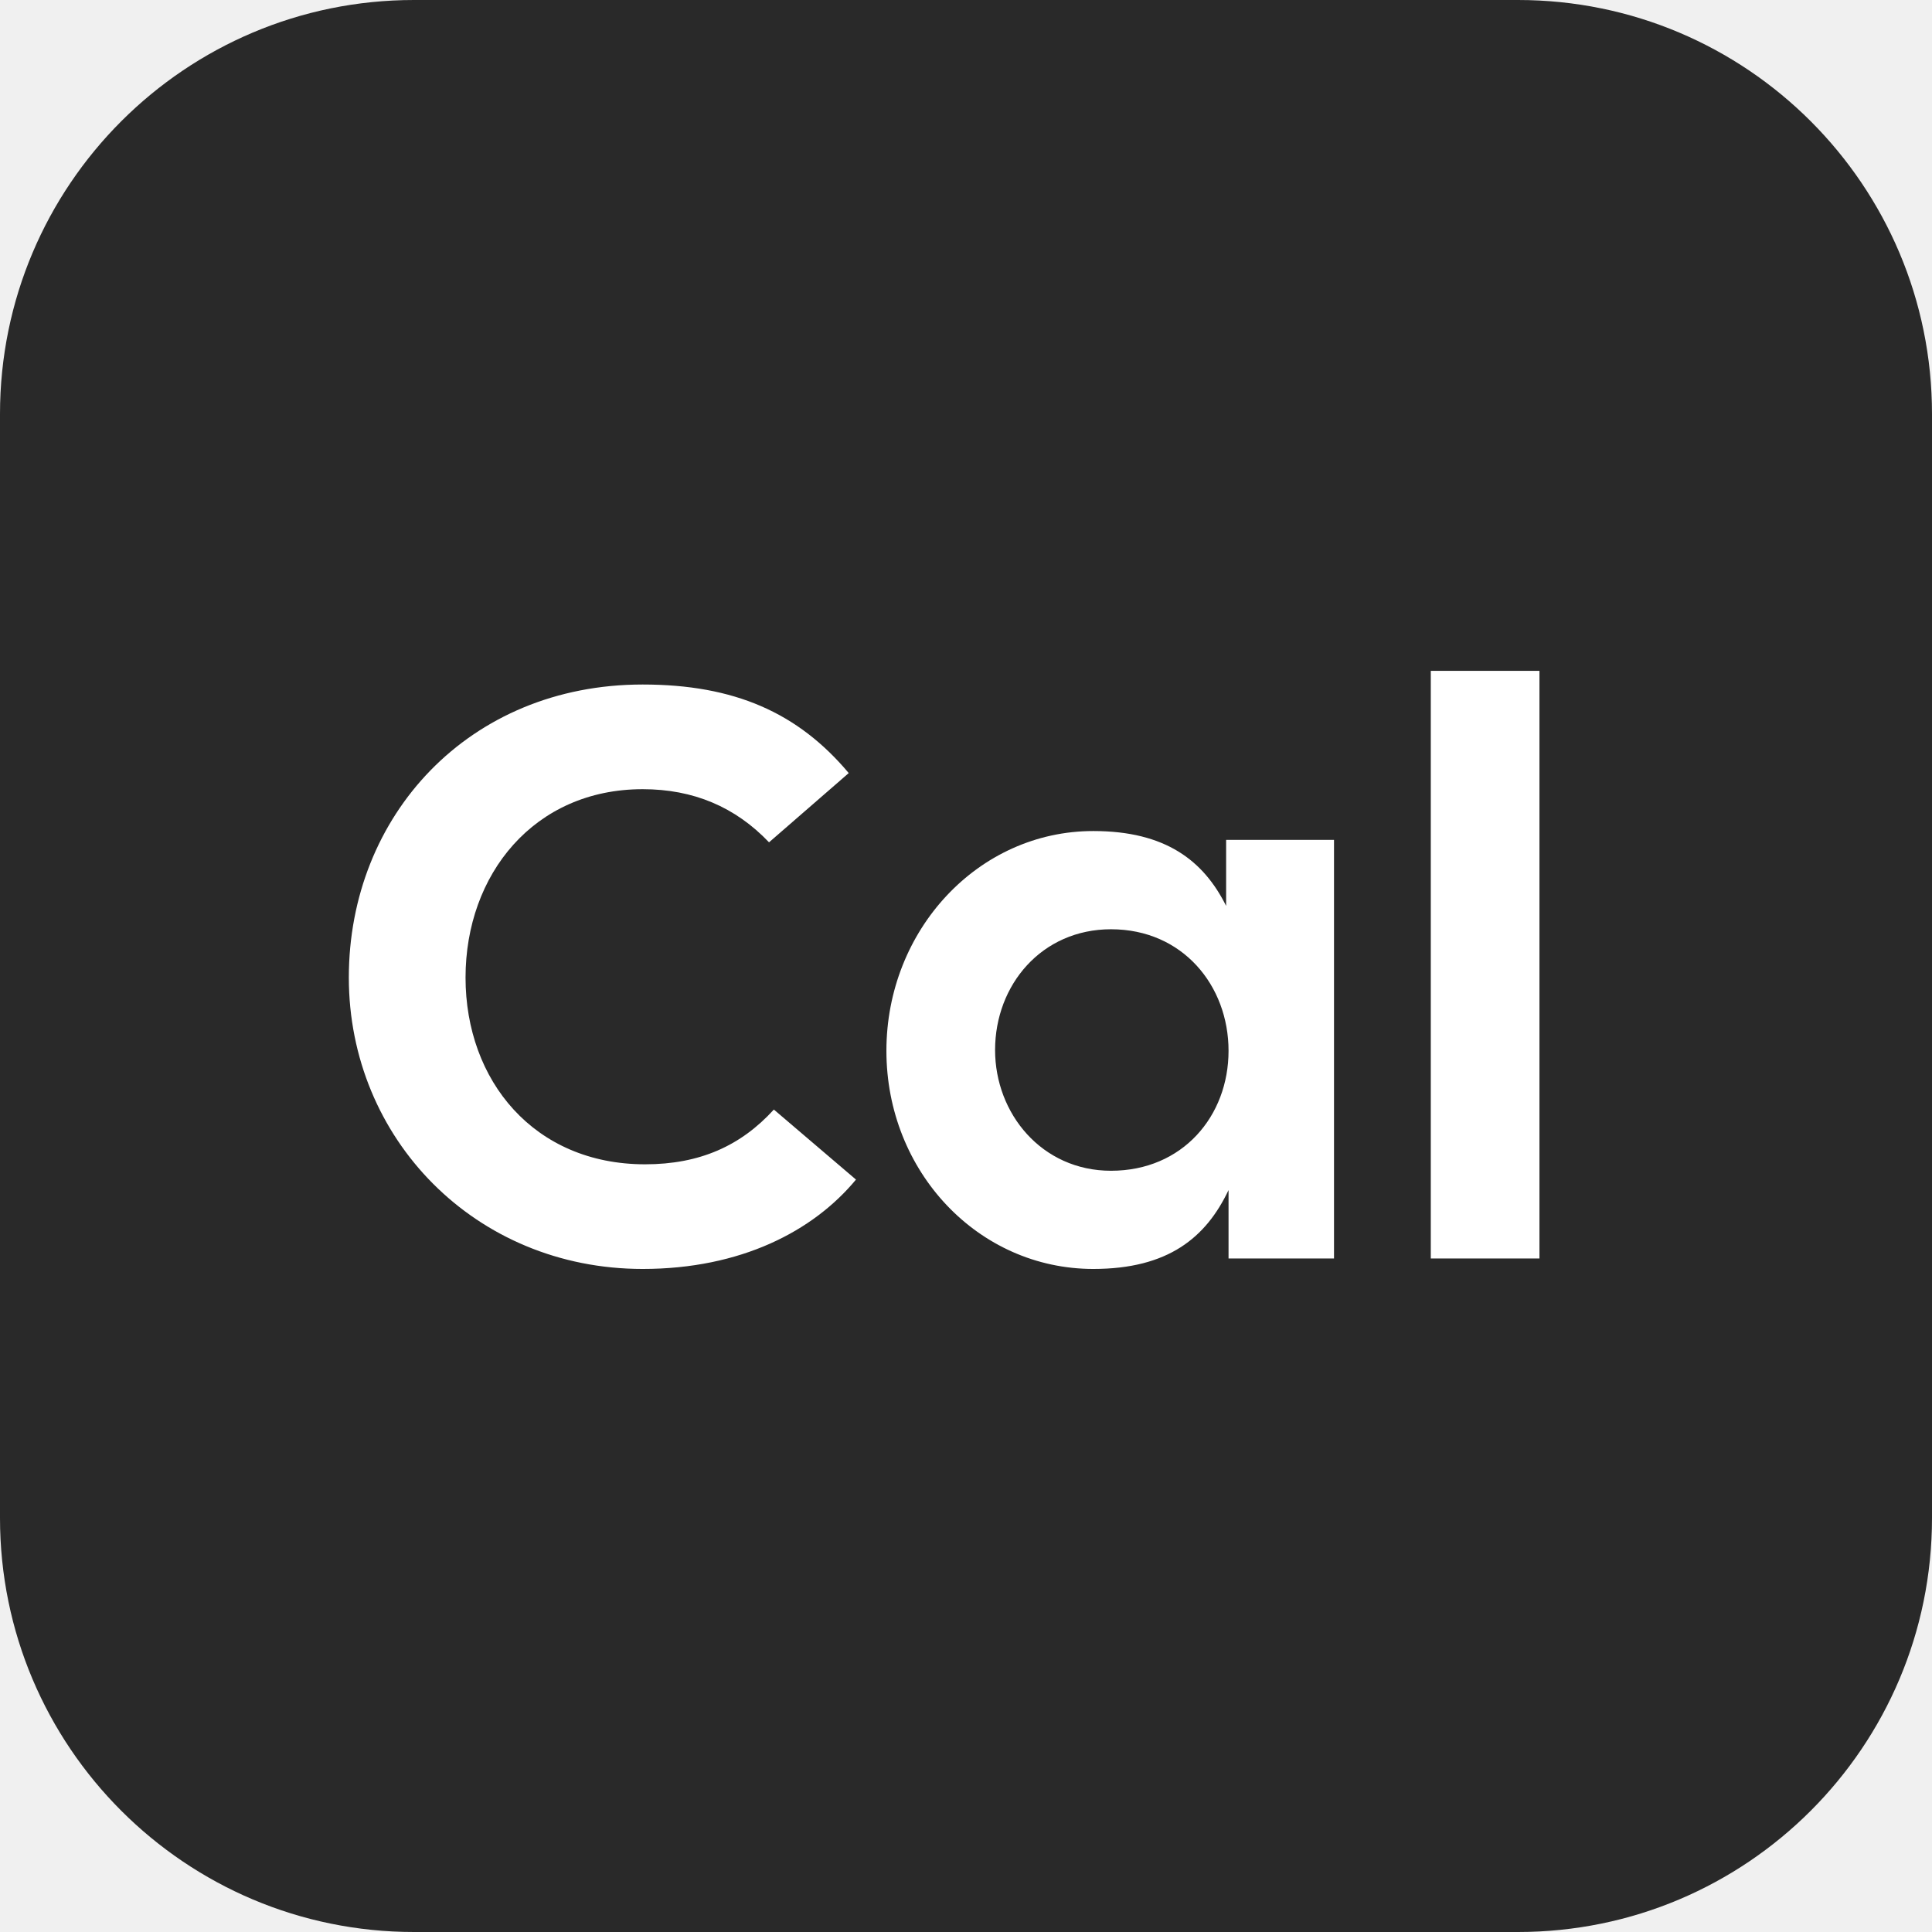
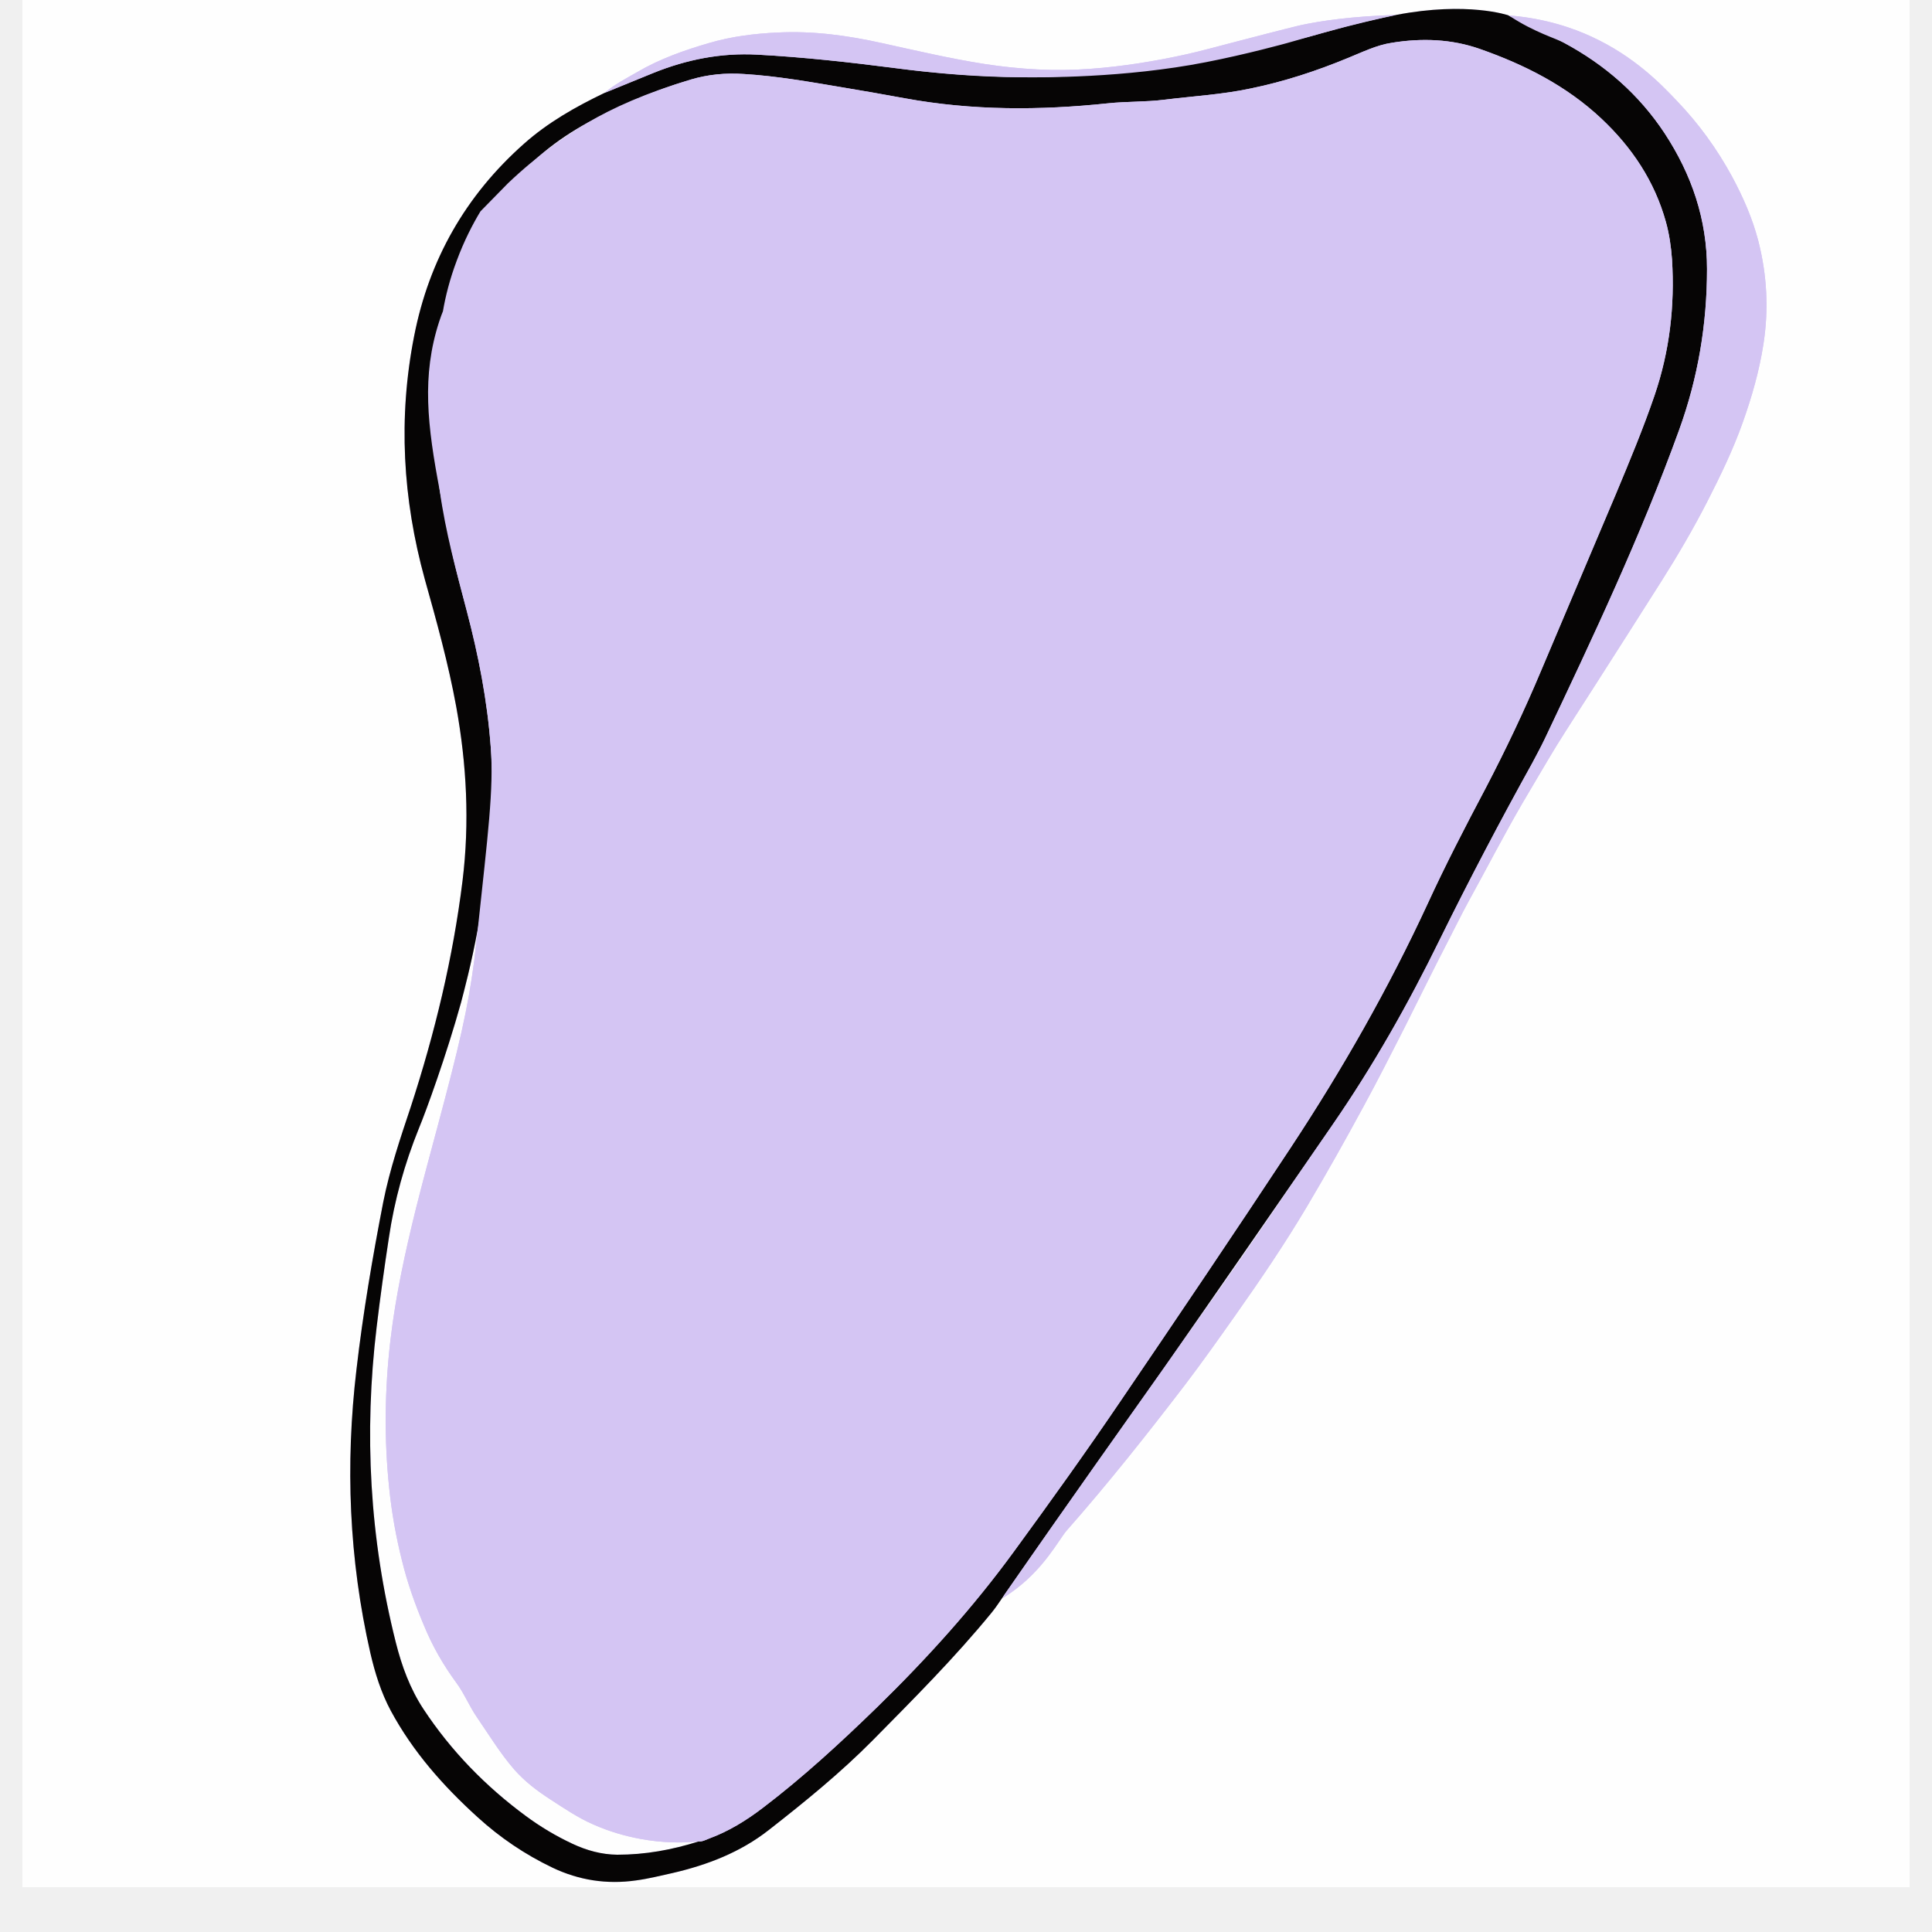
- <svg xmlns="http://www.w3.org/2000/svg" width="56" height="56" fill="none">
-   <rect width="56" height="56" rx="12" fill="#292929" />
-   <path d="M18.628 36.781c2.846 0 4.946-1.096 6.183-2.59l-2.38-2.03c-.957 1.05-2.147 1.587-3.733 1.587-3.22 0-5.204-2.427-5.204-5.413 0-2.987 1.984-5.46 5.134-5.46 1.47 0 2.683.513 3.663 1.54l2.31-2.007c-1.47-1.75-3.313-2.567-5.973-2.567-5.04 0-8.517 3.803-8.517 8.493 0 4.667 3.663 8.447 8.517 8.447ZM31.69 36.781c2.17 0 3.267-.91 3.92-2.286v1.983h3.057V24.344H35.54v1.914c-.653-1.307-1.75-2.17-3.85-2.17-3.337 0-5.997 2.87-5.997 6.37s2.66 6.323 5.997 6.323Zm-2.847-6.346c0-1.89 1.354-3.5 3.36-3.5 2.077 0 3.407 1.633 3.407 3.523 0 1.89-1.33 3.477-3.407 3.477-2.006 0-3.36-1.657-3.36-3.5ZM41.472 36.478h3.15V19.444h-3.15v17.034Z" fill="#fff" />
+ <svg xmlns="http://www.w3.org/2000/svg" width="56" zoomAndPan="magnify" viewBox="0 0 42 42" height="56" preserveAspectRatio="xMidYMid meet" version="1.0">
+   <defs>
+     <clipPath id="8d04ad23de">
+       <path d="M 0.488 0 L 41.512 0 L 41.512 41.023 L 0.488 41.023 Z M 0.488 0 " clip-rule="nonzero" />
+     </clipPath>
+     <clipPath id="2bd6cc095e">
+       <path d="M 7 0 L 39 0 L 39 41 L 7 41 Z M 7 0 " clip-rule="nonzero" />
+     </clipPath>
+     <clipPath id="4bf09b9b3e">
+       <path d="M -2.227 7.141 L 34.375 -5.809 L 46.836 29.414 L 10.23 42.359 Z M -2.227 7.141 " clip-rule="nonzero" />
+     </clipPath>
+     <clipPath id="bce6dcbedf">
+       <path d="M -2.227 7.141 L 34.375 -5.809 L 46.836 29.414 L 10.23 42.359 Z M -2.227 7.141 " clip-rule="nonzero" />
+     </clipPath>
+     <clipPath id="262fcd57b2">
+       <path d="M 7 0 L 38 0 L 38 41 L 7 41 Z M 7 0 " clip-rule="nonzero" />
+     </clipPath>
+     <clipPath id="6811a2f7ba">
+       <path d="M -2.227 7.141 L 34.375 -5.809 L 46.836 29.414 L 10.23 42.359 Z M -2.227 7.141 " clip-rule="nonzero" />
+     </clipPath>
+     <clipPath id="22b230e8cc">
+       <path d="M -2.227 7.141 L 34.375 -5.809 L 46.836 29.414 L 10.23 42.359 Z M -2.227 7.141 " clip-rule="nonzero" />
+     </clipPath>
+     <clipPath id="8daed7245d">
+       <path d="M 8 0 L 39 0 L 39 41 L 8 41 Z M 8 0 " clip-rule="nonzero" />
+     </clipPath>
+     <clipPath id="6b864ecdca">
+       <path d="M -2.227 7.141 L 34.375 -5.809 L 46.836 29.414 L 10.23 42.359 Z M -2.227 7.141 " clip-rule="nonzero" />
+     </clipPath>
+     <clipPath id="d1a6a73655">
+       <path d="M -2.227 7.141 L 34.375 -5.809 L 46.836 29.414 L 10.23 42.359 Z M -2.227 7.141 " clip-rule="nonzero" />
+     </clipPath>
+   </defs>
+   <g clip-path="url(#8d04ad23de)">
+     <path fill="#ffffff" d="M 0.488 0 L 41.512 0 L 41.512 89.371 L 0.488 89.371 Z M 0.488 0 " fill-opacity="1" fill-rule="nonzero" />
+     <path fill="#ffffff" d="M 0.488 0 L 41.512 0 L 41.512 41.023 L 0.488 41.023 Z M 0.488 0 " fill-opacity="1" fill-rule="nonzero" />
+     <path fill="#fefefe" d="M 0.488 0 L 41.512 0 L 41.512 41.023 L 0.488 41.023 Z M 0.488 0 " fill-opacity="1" fill-rule="nonzero" />
+   </g>
+   <g clip-path="url(#2bd6cc095e)">
+     <g clip-path="url(#4bf09b9b3e)">
+       <g clip-path="url(#bce6dcbedf)">
+         <path fill="#d4c5f3" d="M 37.652 3.836 C 37.324 3.234 36.926 2.684 36.449 2.188 C 36.105 1.824 35.523 1.223 34.598 0.797 C 34.219 0.621 33.605 0.398 32.797 0.336 C 32.801 0.34 32.812 0.348 32.828 0.355 C 32.824 0.355 32.812 0.348 32.797 0.336 C 32.793 0.332 31.898 0.027 30.355 0.324 C 29.992 0.402 29.438 0.527 28.758 0.715 C 28.414 0.812 28.27 0.855 27.973 0.938 C 27.973 0.938 27.102 1.18 26.215 1.352 C 24.449 1.699 22.625 1.684 22.238 1.68 C 21.445 1.68 20.664 1.621 19.879 1.531 C 20.496 1.602 21.297 1.664 22.238 1.68 C 23.773 1.68 25.293 1.52 26.789 1.176 C 27.441 1.027 28.117 0.902 28.758 0.715 C 28.871 0.684 29.199 0.586 29.648 0.48 C 29.648 0.48 30.016 0.391 30.355 0.324 C 29.375 0.355 28.719 0.453 28.277 0.547 C 28.266 0.551 28.25 0.555 28.242 0.555 C 28.168 0.574 27.977 0.617 26.809 0.922 C 26.469 1.008 26.133 1.105 25.793 1.18 C 25.105 1.332 24.41 1.445 23.707 1.496 C 22.938 1.555 22.168 1.508 21.402 1.391 C 20.648 1.273 19.906 1.098 19.16 0.934 C 18.418 0.77 17.668 0.668 16.906 0.707 C 16.398 0.73 15.895 0.793 15.406 0.938 C 14.871 1.094 14.34 1.281 13.855 1.566 C 13.609 1.707 13.359 1.836 13.141 2.02 C 12.516 2.32 11.914 2.66 11.391 3.125 C 10.121 4.25 9.328 5.648 9.004 7.301 C 8.652 9.082 8.754 10.848 9.234 12.59 C 9.492 13.508 9.746 14.422 9.918 15.363 C 10.145 16.617 10.211 17.879 10.055 19.148 C 9.848 20.824 9.453 22.457 8.93 24.062 C 8.703 24.742 8.473 25.422 8.332 26.129 C 8.098 27.332 7.891 28.547 7.75 29.766 C 7.504 31.84 7.586 33.895 8.051 35.934 C 8.152 36.371 8.285 36.797 8.496 37.191 C 8.977 38.082 9.637 38.828 10.383 39.504 C 10.871 39.949 11.414 40.316 12.012 40.602 C 12.586 40.875 13.191 40.969 13.824 40.879 C 14.09 40.844 14.355 40.777 14.617 40.719 C 15.379 40.543 16.098 40.266 16.715 39.781 C 17.5 39.168 18.273 38.539 18.973 37.832 C 19.863 36.93 20.758 36.035 21.559 35.055 C 21.594 35.012 21.629 34.965 21.66 34.922 C 21.703 34.859 21.781 34.75 21.824 34.684 C 21.973 34.473 22.113 34.27 22.254 34.07 C 22.113 34.273 21.973 34.477 21.824 34.684 C 21.816 34.703 21.809 34.723 21.801 34.738 C 21.84 34.715 21.902 34.676 21.973 34.625 C 22.691 34.125 23.012 33.477 23.188 33.273 C 24.09 32.25 24.938 31.18 25.766 30.098 C 26.141 29.605 26.496 29.102 26.855 28.594 C 27.402 27.82 27.934 27.035 28.418 26.219 C 28.84 25.508 29.246 24.785 29.641 24.055 C 29.953 23.484 30.246 22.902 30.543 22.32 C 30.859 21.691 31.168 21.059 31.492 20.434 C 31.637 20.156 31.77 19.879 31.918 19.609 C 32.316 18.887 32.691 18.156 33.105 17.445 C 33.352 17.031 33.59 16.617 33.84 16.207 C 34.105 15.781 34.379 15.363 34.648 14.941 C 35.141 14.172 35.633 13.398 36.121 12.629 C 36.48 12.062 36.82 11.48 37.125 10.883 C 37.406 10.332 37.676 9.773 37.883 9.191 C 38.082 8.633 38.246 8.062 38.336 7.477 C 38.453 6.723 38.414 5.977 38.223 5.234 C 38.094 4.738 37.891 4.281 37.652 3.836 Z M 10.035 12.852 C 10.066 12.977 10.105 13.117 10.145 13.273 C 10.109 13.133 10.07 12.992 10.035 12.852 Z M 10.309 20.887 C 10.168 21.949 9.984 22.727 9.52 24.461 C 9.359 25.062 9.195 25.664 9.043 26.27 C 8.809 27.215 8.602 28.164 8.488 29.133 C 8.363 30.203 8.348 31.277 8.461 32.352 C 8.516 32.887 8.609 33.414 8.742 33.938 C 8.859 34.414 9.023 34.879 9.215 35.332 C 9.395 35.773 9.633 36.191 9.918 36.578 C 10.094 36.816 10.203 37.094 10.371 37.336 C 10.633 37.719 10.875 38.117 11.18 38.469 C 11.41 38.73 11.68 38.934 11.969 39.121 C 12.27 39.316 12.57 39.52 12.902 39.664 C 13.164 39.781 13.961 40.102 14.996 40.047 C 15.078 40.043 15.145 40.035 15.188 40.031 C 15.227 40.035 15.266 40.027 15.305 40.012 C 15.266 40.027 15.227 40.035 15.188 40.031 C 14.609 40.215 14.023 40.32 13.418 40.32 C 13.078 40.316 12.754 40.227 12.445 40.082 C 12.086 39.914 11.746 39.711 11.43 39.477 C 10.555 38.832 9.805 38.062 9.207 37.156 C 8.914 36.711 8.734 36.219 8.605 35.707 C 8.035 33.445 7.91 31.16 8.188 28.848 C 8.266 28.199 8.355 27.555 8.453 26.914 C 8.574 26.09 8.797 25.293 9.109 24.523 C 9.266 24.145 9.703 22.945 10.023 21.793 C 10.082 21.566 10.246 20.961 10.387 20.195 C 10.398 20.094 10.406 19.992 10.418 19.895 C 10.422 19.906 10.43 19.918 10.434 19.93 C 10.418 20.023 10.402 20.113 10.387 20.195 C 10.348 20.551 10.328 20.727 10.309 20.887 Z M 12.773 2.668 C 12.469 2.852 12.094 3.098 11.691 3.418 C 11.676 3.434 11.656 3.449 11.637 3.465 C 11.637 3.465 11.637 3.465 11.633 3.465 C 11.652 3.449 11.672 3.434 11.691 3.418 C 12.023 3.129 12.383 2.883 12.773 2.668 C 13.32 2.344 14.043 2.02 15.016 1.73 C 14.234 1.961 13.488 2.285 12.773 2.668 Z M 25.258 29.801 C 26.5 28.023 27.734 26.238 28.965 24.457 C 27.809 26.133 27.277 26.969 25.258 29.801 Z M 25.258 29.801 " fill-opacity="1" fill-rule="nonzero" />
+       </g>
+     </g>
+   </g>
+   <g clip-path="url(#262fcd57b2)">
+     <g clip-path="url(#6811a2f7ba)">
+       <g clip-path="url(#22b230e8cc)">
+         <path fill="#060505" d="M 30.355 0.324 C 31.898 0.027 32.793 0.332 32.797 0.336 C 32.812 0.348 32.824 0.355 32.828 0.355 C 33.227 0.527 33.617 0.723 34 0.93 C 34.887 1.406 35.629 2.051 36.188 2.898 C 36.777 3.797 37.109 4.77 37.109 5.848 C 37.109 7.047 36.914 8.211 36.504 9.344 C 35.672 11.645 34.629 13.855 33.582 16.062 C 33.496 16.242 33.402 16.414 33.309 16.59 C 32.609 17.852 31.938 19.129 31.301 20.422 C 30.617 21.82 29.852 23.172 28.965 24.457 C 27.734 26.238 26.5 28.023 25.258 29.801 C 24.516 30.867 23.406 32.402 21.824 34.684 C 21.781 34.75 21.703 34.859 21.66 34.922 C 21.629 34.965 21.594 35.012 21.559 35.055 C 20.758 36.035 19.863 36.93 18.973 37.832 C 18.273 38.539 17.5 39.168 16.715 39.781 C 16.098 40.266 15.379 40.543 14.617 40.719 C 14.355 40.777 14.09 40.844 13.824 40.879 C 13.191 40.969 12.586 40.875 12.012 40.602 C 11.414 40.316 10.871 39.949 10.383 39.504 C 9.637 38.828 8.977 38.082 8.496 37.191 C 8.285 36.797 8.152 36.371 8.051 35.934 C 7.586 33.895 7.504 31.84 7.75 29.766 C 7.891 28.547 8.098 27.332 8.332 26.129 C 8.473 25.422 8.703 24.742 8.93 24.062 C 9.453 22.457 9.848 20.824 10.055 19.148 C 10.211 17.879 10.145 16.617 9.918 15.363 C 9.746 14.422 9.492 13.508 9.234 12.59 C 8.754 10.848 8.652 9.082 9.004 7.301 C 9.328 5.648 10.121 4.25 11.391 3.125 C 11.914 2.66 12.516 2.32 13.141 2.02 C 13.496 1.875 13.852 1.73 14.203 1.586 C 14.93 1.293 15.676 1.145 16.465 1.188 C 17.469 1.242 18.465 1.352 19.457 1.48 C 20.379 1.602 21.305 1.676 22.238 1.68 C 23.773 1.68 25.293 1.52 26.789 1.176 C 27.441 1.027 28.117 0.902 28.758 0.715 C 28.871 0.684 29.199 0.586 29.648 0.48 C 29.648 0.48 30.016 0.391 30.355 0.324 Z M 10.855 4.34 C 10.836 4.352 10.824 4.367 10.828 4.391 L 10.828 4.387 C 10.785 4.414 10.754 4.449 10.742 4.504 L 10.742 4.5 C 10.23 5.172 9.93 5.934 9.727 6.746 L 9.73 6.742 C 9.699 6.785 9.691 6.832 9.695 6.883 L 9.695 6.879 C 9.672 6.922 9.664 6.969 9.668 7.016 C 9.633 7.055 9.637 7.102 9.629 7.145 C 9.441 8.32 9.402 9.496 9.562 10.68 C 9.684 11.562 9.918 12.414 10.145 13.273 C 10.402 14.246 10.594 15.23 10.668 16.238 C 10.797 17.934 10.547 19.324 10.387 20.195 C 10.246 20.961 10.082 21.566 10.023 21.793 C 9.703 22.945 9.266 24.145 9.109 24.523 C 8.797 25.293 8.574 26.09 8.453 26.914 C 8.355 27.555 8.266 28.199 8.188 28.848 C 7.91 31.16 8.035 33.445 8.605 35.707 C 8.734 36.219 8.914 36.711 9.207 37.156 C 9.805 38.062 10.555 38.832 11.43 39.477 C 11.746 39.711 12.086 39.914 12.445 40.082 C 12.754 40.227 13.078 40.316 13.418 40.32 C 14.023 40.32 14.609 40.215 15.188 40.031 C 15.27 40.039 15.34 39.996 15.414 39.969 C 15.84 39.812 16.219 39.578 16.578 39.305 C 17.457 38.637 18.266 37.891 19.055 37.125 C 20.141 36.066 21.152 34.949 22.043 33.727 C 22.832 32.648 23.613 31.559 24.363 30.453 C 25.609 28.621 26.848 26.785 28.066 24.938 C 29.184 23.242 30.184 21.488 31.035 19.648 C 31.426 18.797 31.855 17.969 32.293 17.141 C 32.734 16.297 33.141 15.441 33.508 14.566 C 34.047 13.293 34.586 12.02 35.125 10.746 C 35.422 10.035 35.719 9.324 35.969 8.594 C 36.297 7.633 36.41 6.648 36.348 5.641 C 36.328 5.363 36.289 5.09 36.215 4.824 C 35.969 3.938 35.477 3.203 34.812 2.578 C 34.055 1.867 33.145 1.406 32.176 1.066 C 31.559 0.848 30.91 0.824 30.258 0.93 C 29.926 0.98 29.617 1.133 29.309 1.258 C 28.621 1.543 27.918 1.773 27.195 1.922 C 26.574 2.055 25.938 2.09 25.309 2.168 C 24.902 2.219 24.492 2.203 24.086 2.246 C 22.609 2.402 21.137 2.406 19.672 2.137 C 19.211 2.051 18.75 1.973 18.289 1.895 C 17.586 1.777 16.883 1.652 16.172 1.609 C 15.781 1.582 15.395 1.617 15.016 1.73 C 14.234 1.961 13.488 2.285 12.773 2.668 C 12.102 3.035 11.512 3.508 11.031 4.109 C 10.992 4.156 10.926 4.188 10.938 4.266 C 10.895 4.27 10.875 4.301 10.859 4.336 Z M 10.855 4.34 " fill-opacity="1" fill-rule="nonzero" />
+       </g>
+     </g>
+   </g>
+   <g clip-path="url(#8daed7245d)">
+     <g clip-path="url(#6b864ecdca)">
+       <g clip-path="url(#d1a6a73655)">
+         <path fill="#d4c5f3" d="M 21.801 34.738 C 21.809 34.723 21.816 34.703 21.824 34.684 C 23.266 32.609 24.453 30.934 25.258 29.801 C 27.277 26.969 27.809 26.133 28.965 24.457 C 29.852 23.172 30.617 21.82 31.301 20.422 C 31.938 19.129 32.609 17.852 33.309 16.59 C 33.402 16.414 33.496 16.242 33.582 16.062 C 34.629 13.855 35.672 11.645 36.504 9.344 C 36.914 8.211 37.109 7.047 37.109 5.848 C 37.109 4.77 36.777 3.797 36.188 2.898 C 35.629 2.051 34.887 1.406 34 0.93 C 33.828 0.836 33.367 0.707 32.828 0.355 C 32.812 0.348 32.801 0.34 32.797 0.336 C 33.605 0.398 34.219 0.621 34.598 0.797 C 35.523 1.223 36.105 1.824 36.449 2.188 C 36.926 2.684 37.324 3.234 37.652 3.836 C 37.891 4.281 38.094 4.738 38.223 5.234 C 38.414 5.977 38.453 6.723 38.336 7.477 C 38.246 8.062 38.082 8.633 37.883 9.191 C 37.676 9.773 37.406 10.332 37.125 10.883 C 36.82 11.48 36.48 12.062 36.121 12.629 C 35.633 13.398 35.141 14.172 34.648 14.941 C 34.379 15.363 34.105 15.781 33.84 16.207 C 33.59 16.617 33.352 17.031 33.105 17.445 C 32.691 18.156 32.316 18.887 31.918 19.609 C 31.77 19.879 31.637 20.156 31.492 20.434 C 31.168 21.059 30.859 21.691 30.543 22.32 C 30.246 22.902 29.953 23.484 29.641 24.055 C 29.246 24.785 28.84 25.508 28.418 26.219 C 27.934 27.035 27.402 27.82 26.855 28.594 C 26.496 29.102 26.141 29.605 25.766 30.098 C 24.938 31.18 24.09 32.25 23.188 33.273 C 23.012 33.477 22.691 34.125 21.973 34.625 C 21.902 34.676 21.84 34.715 21.801 34.738 Z M 28.277 0.547 C 28.266 0.551 28.25 0.555 28.242 0.555 C 28.168 0.574 27.977 0.617 26.809 0.922 C 26.469 1.008 26.133 1.105 25.793 1.18 C 25.105 1.332 24.41 1.445 23.707 1.496 C 22.938 1.555 22.168 1.508 21.402 1.391 C 20.648 1.273 19.906 1.098 19.16 0.934 C 18.418 0.77 17.668 0.668 16.906 0.707 C 16.398 0.73 15.895 0.793 15.406 0.938 C 14.871 1.094 14.34 1.281 13.855 1.566 C 13.609 1.707 13.359 1.836 13.141 2.02 C 13.496 1.875 13.852 1.73 14.203 1.586 C 14.93 1.293 15.676 1.145 16.465 1.188 C 17.469 1.242 18.465 1.352 19.457 1.48 C 20.109 1.566 21.066 1.664 22.238 1.68 C 22.625 1.684 24.449 1.699 26.215 1.352 C 27.102 1.18 27.973 0.938 27.973 0.938 C 28.27 0.855 28.414 0.812 28.758 0.715 C 29.438 0.527 29.992 0.402 30.355 0.324 C 29.375 0.355 28.719 0.453 28.277 0.547 Z M 11.043 3.984 C 10.844 4.188 10.645 4.391 10.445 4.594 C 10.273 4.879 10.09 5.234 9.93 5.664 C 9.777 6.07 9.684 6.445 9.629 6.766 C 9.609 6.816 9.578 6.895 9.547 6.992 C 9.164 8.172 9.289 9.246 9.562 10.68 C 9.797 11.887 9.773 11.867 10.145 13.273 C 10.402 14.246 10.594 15.23 10.668 16.238 C 10.738 17.148 10.602 18.168 10.387 20.195 C 10.348 20.551 10.328 20.727 10.309 20.887 C 10.168 21.949 9.984 22.727 9.52 24.461 C 9.359 25.062 9.195 25.664 9.043 26.27 C 8.809 27.215 8.602 28.164 8.488 29.133 C 8.363 30.203 8.348 31.277 8.461 32.352 C 8.516 32.887 8.609 33.414 8.742 33.938 C 8.859 34.414 9.023 34.879 9.215 35.332 C 9.395 35.773 9.633 36.191 9.918 36.578 C 10.094 36.816 10.203 37.094 10.371 37.336 C 10.633 37.719 10.875 38.117 11.18 38.469 C 11.41 38.73 11.68 38.934 11.969 39.121 C 12.27 39.316 12.57 39.52 12.902 39.664 C 13.164 39.781 13.961 40.102 14.996 40.047 C 15.078 40.043 15.145 40.035 15.188 40.031 C 15.27 40.039 15.34 39.996 15.414 39.969 C 15.84 39.812 16.219 39.578 16.578 39.305 C 17.457 38.637 18.266 37.891 19.055 37.125 C 20.141 36.066 21.152 34.949 22.043 33.727 C 22.832 32.648 23.613 31.559 24.363 30.453 C 25.609 28.621 26.848 26.785 28.066 24.938 C 29.184 23.242 30.184 21.488 31.035 19.648 C 31.426 18.797 31.855 17.969 32.293 17.141 C 32.734 16.297 33.141 15.441 33.508 14.566 C 34.047 13.293 34.586 12.02 35.125 10.746 C 35.422 10.035 35.719 9.324 35.969 8.594 C 36.297 7.633 36.41 6.648 36.348 5.641 C 36.328 5.363 36.289 5.09 36.215 4.824 C 35.969 3.938 35.477 3.203 34.812 2.578 C 34.055 1.867 33.145 1.406 32.176 1.066 C 31.559 0.848 30.91 0.824 30.258 0.93 C 29.926 0.98 29.617 1.133 29.309 1.258 C 28.621 1.543 27.918 1.773 27.195 1.922 C 26.574 2.055 25.938 2.09 25.309 2.168 C 24.902 2.219 24.492 2.203 24.086 2.246 C 22.609 2.402 21.137 2.406 19.672 2.137 C 19.211 2.051 18.75 1.973 18.289 1.895 C 17.586 1.777 16.883 1.652 16.172 1.609 C 15.781 1.582 15.395 1.617 15.016 1.73 C 14.043 2.02 13.32 2.344 12.773 2.668 C 12.309 2.945 11.691 3.367 11.043 3.984 Z M 11.043 3.984 " fill-opacity="1" fill-rule="nonzero" />
+       </g>
+     </g>
+   </g>
</svg>
